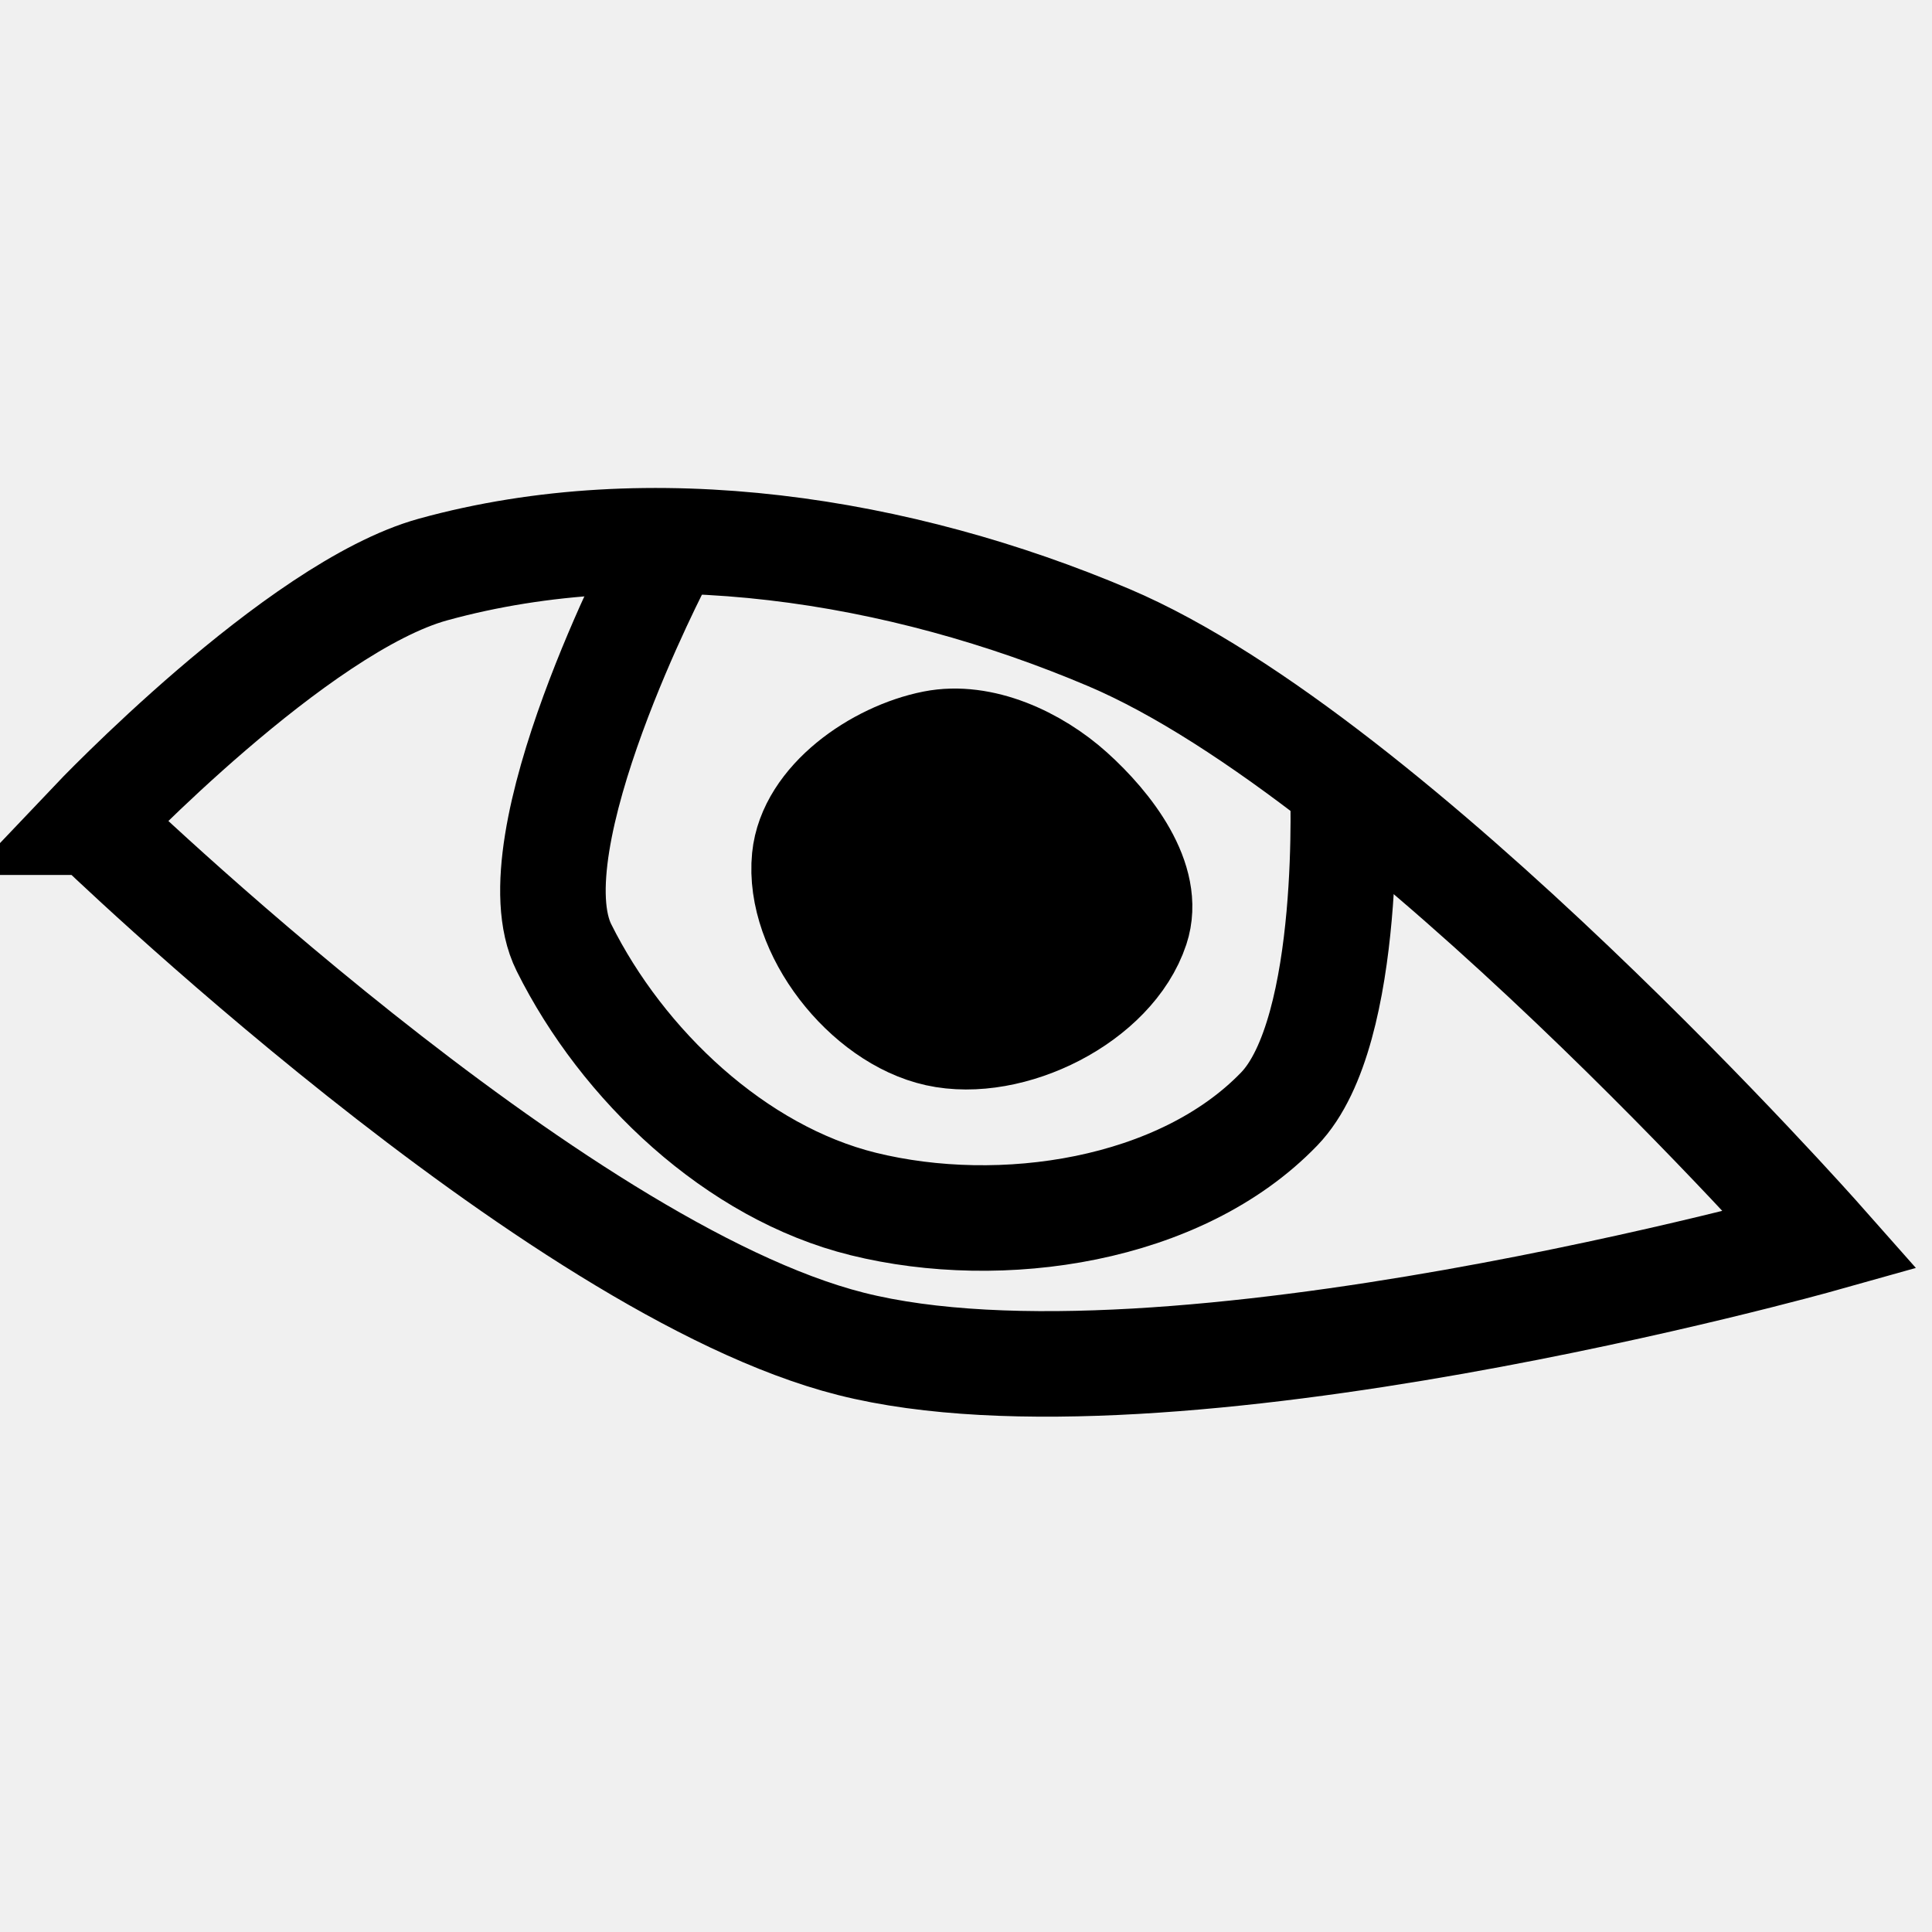
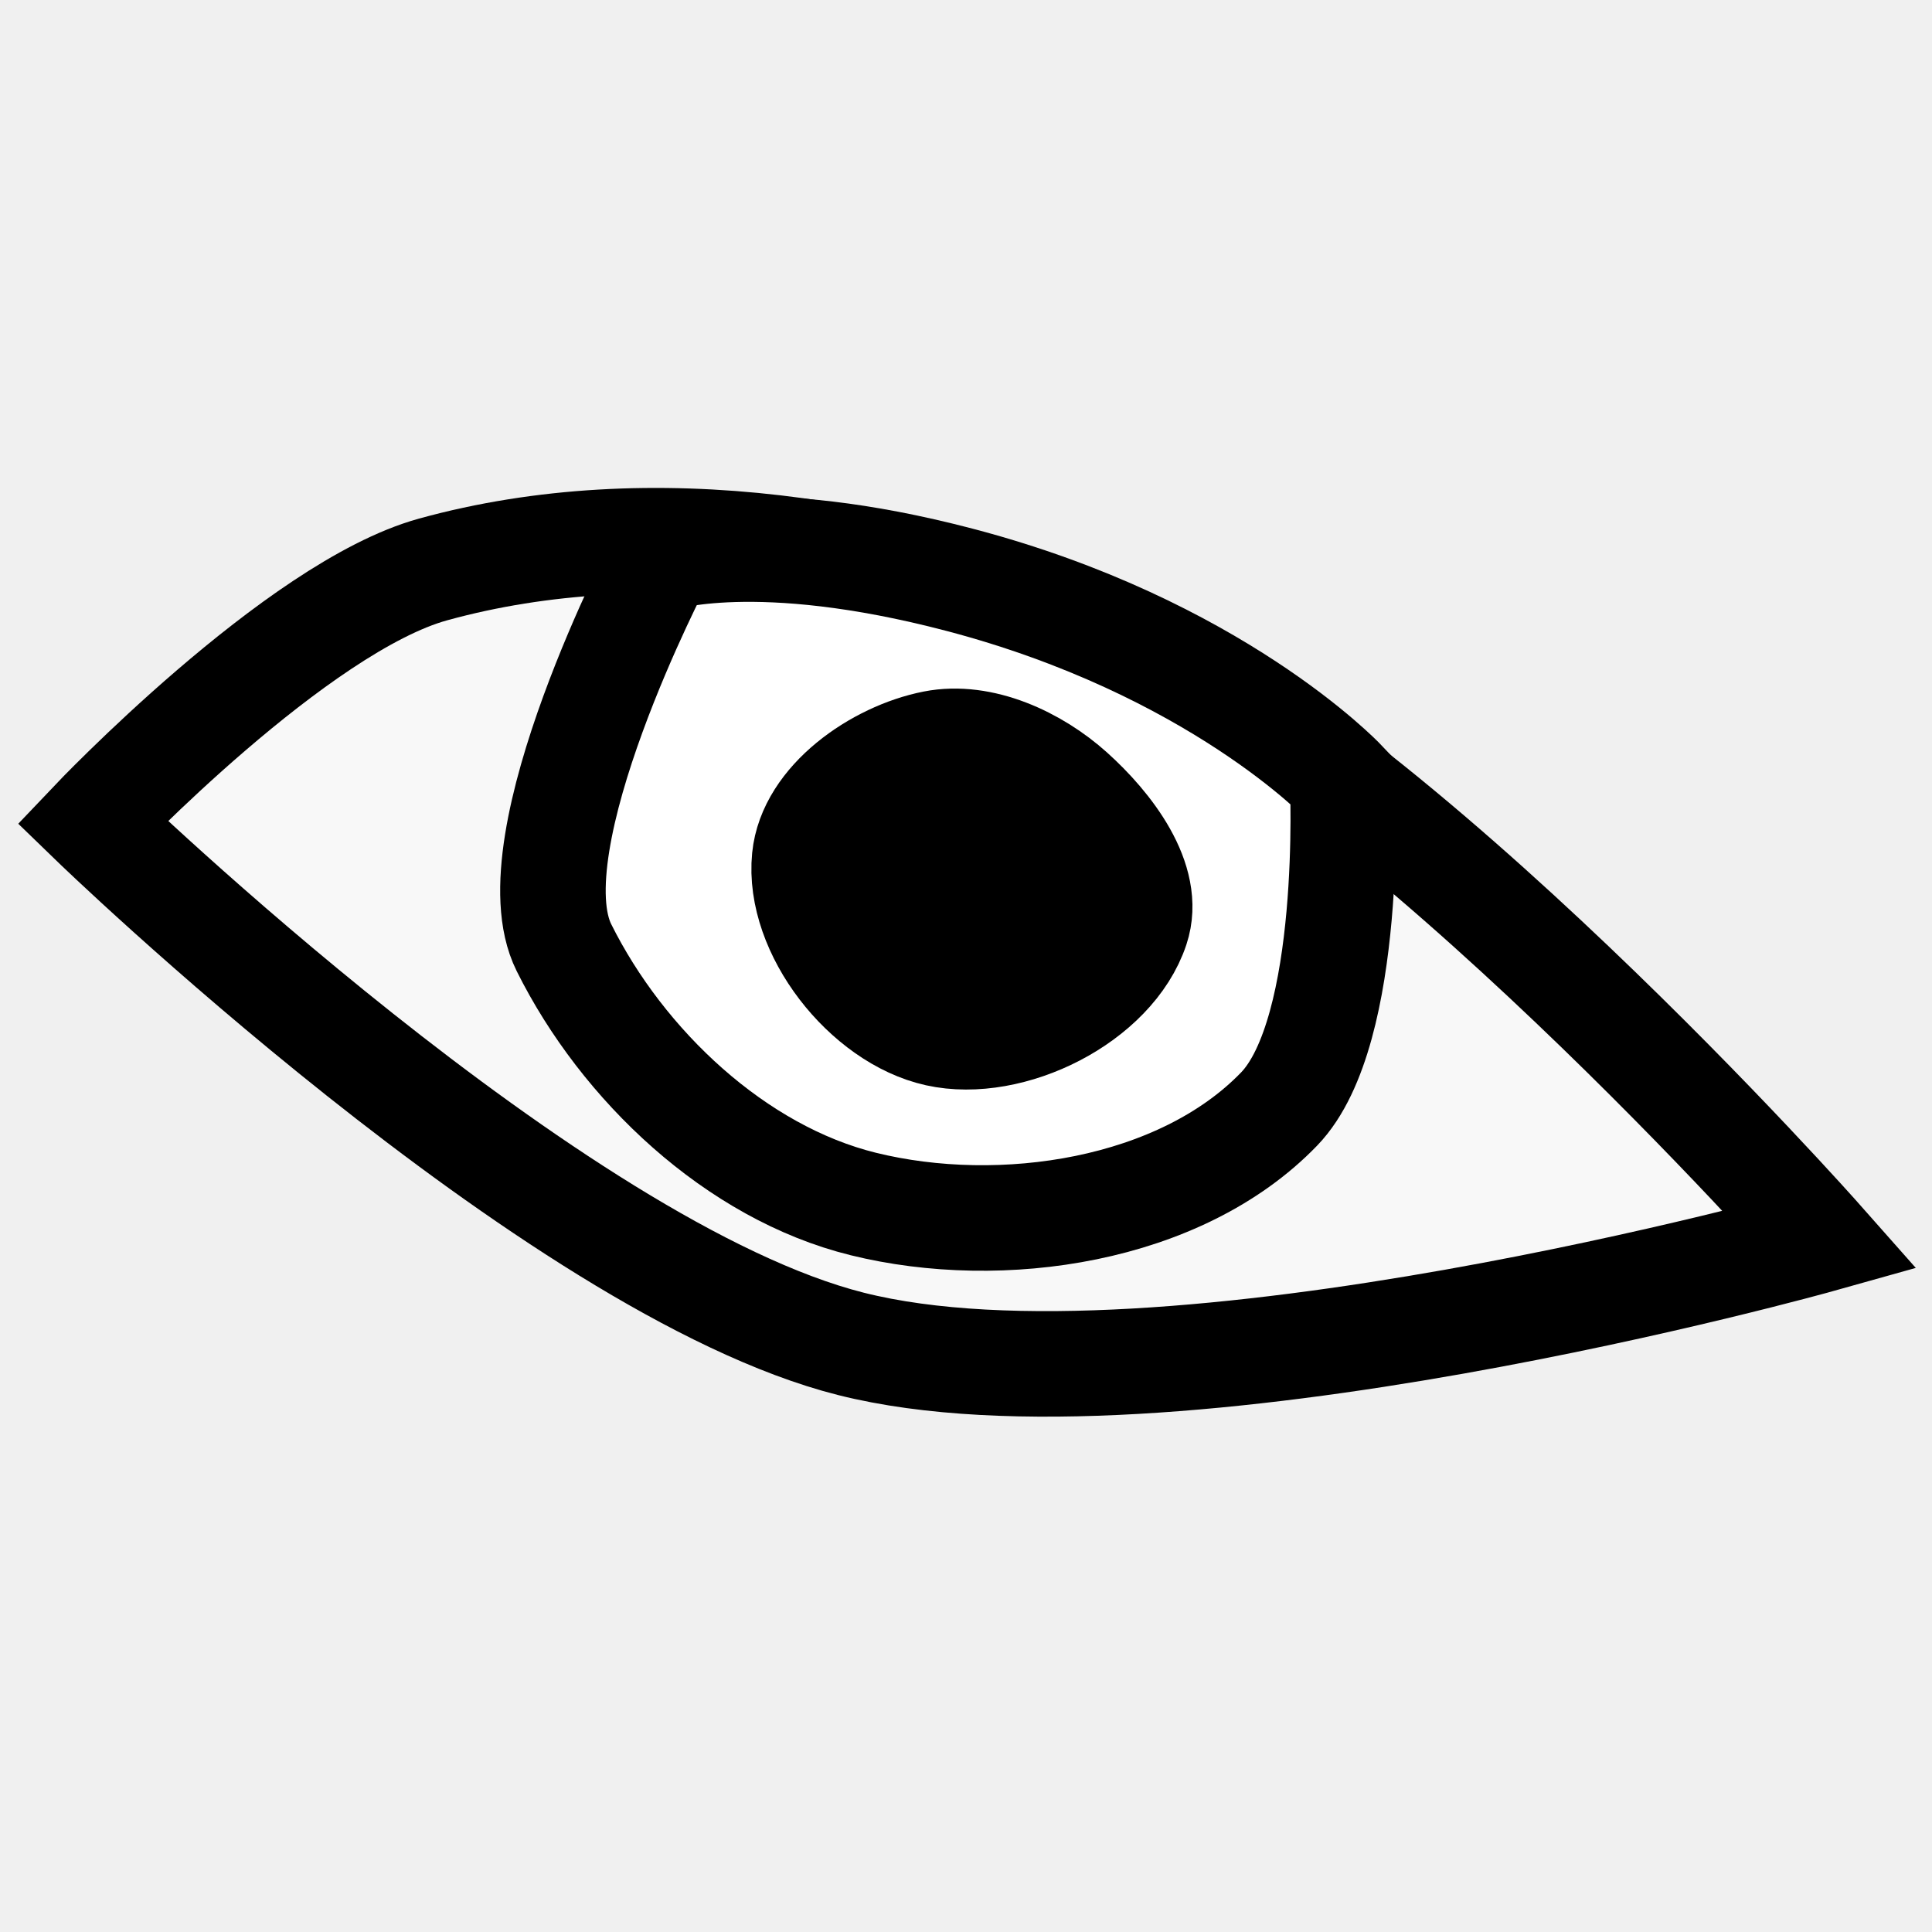
<svg xmlns="http://www.w3.org/2000/svg" width="3.2cm" height="3.2cm" viewBox="0 0 32 32" version="1.1" id="svg1" xml:space="preserve">
  <defs id="defs1" />
  <g id="layer1">
-     <g id="g3" transform="matrix(0.9372735,0,0,0.9372735,-46.32735,-72.71955)">
-       <path style="fill:none;stroke:#000000;stroke-width:1.865;stroke-dasharray:none;stroke-opacity:1" d="m 61.108,87.461 c 0,0 -2.634,5.026 -1.714,6.872 1.035,2.078 3.036,3.974 5.29,4.53 2.44,0.602 5.604,0.13 7.349,-1.679 1.329,-1.377 1.122,-5.795 1.122,-5.795" id="path1" />
-       <path style="fill:#000000;fill-opacity:1;stroke:#000000;stroke-width:1.865;stroke-dasharray:none;stroke-opacity:1" d="m 65.928,90.722 c -0.998,0.197 -2.18,1.015 -2.281,2.027 -0.128,1.29 1.078,2.824 2.344,3.104 1.296,0.287 3.099,-0.609 3.516,-1.869 0.279,-0.843 -0.48,-1.813 -1.14,-2.407 -0.64,-0.576 -1.594,-1.022 -2.439,-0.855 z" id="path2" />
-       <path style="fill:none;stroke:#000000;stroke-width:1.865;stroke-dasharray:none;stroke-opacity:1" d="m 51.063,92.116 c 0,0 3.61,-3.802 6.019,-4.466 3.857,-1.063 8.259,-0.36 11.942,1.204 5.055,2.146 12.576,10.643 12.576,10.643 0,0 -11.568,3.247 -17.137,1.837 -5.256,-1.33 -13.399,-9.218 -13.399,-9.218 z" id="path3" />
+     <g id="g5">
+       <path style="fill:#ffffff;stroke:#000000;stroke-width:1.748;stroke-dasharray:none;stroke-opacity:1;fill-opacity:0.564" d="m 1.532,13.618 c 0,0 3.384,-3.564 5.641,-4.186 3.615,-0.997 7.741,-0.337 11.193,1.128 4.738,2.011 11.787,9.976 11.787,9.976 0,0 -10.842,3.043 -16.062,1.722 C 9.165,21.011 1.532,13.618 1.532,13.618 Z" id="path3" />
+       <path style="fill:#ffffff;stroke:#000000;stroke-width:1.748;stroke-dasharray:none;stroke-opacity:1" d="m 10.948,9.255 c 0,0 -2.469,4.71 -1.607,6.441 0.97,1.948 2.846,3.725 4.958,4.246 2.287,0.564 5.253,0.121 6.888,-1.574 1.245,-1.291 1.051,-5.432 1.051,-5.432 0,0 -2.109,-2.221 -6.346,-3.333 C 12.527,8.72 10.948,9.255 10.948,9.255 Z" id="path1" />
+       <path style="fill:#000000;fill-opacity:1;stroke:#000000;stroke-width:1.748;stroke-dasharray:none;stroke-opacity:1" d="m 15.466,12.312 c -0.935,0.184 -2.044,0.951 -2.138,1.9 -0.12,1.209 1.01,2.647 2.197,2.91 1.215,0.269 2.904,-0.571 3.296,-1.752 0.262,-0.79 -0.45,-1.7 -1.069,-2.256 -0.6,-0.54 -1.494,-0.958 -2.286,-0.802 z" id="path2" />
    </g>
  </g>
</svg>
